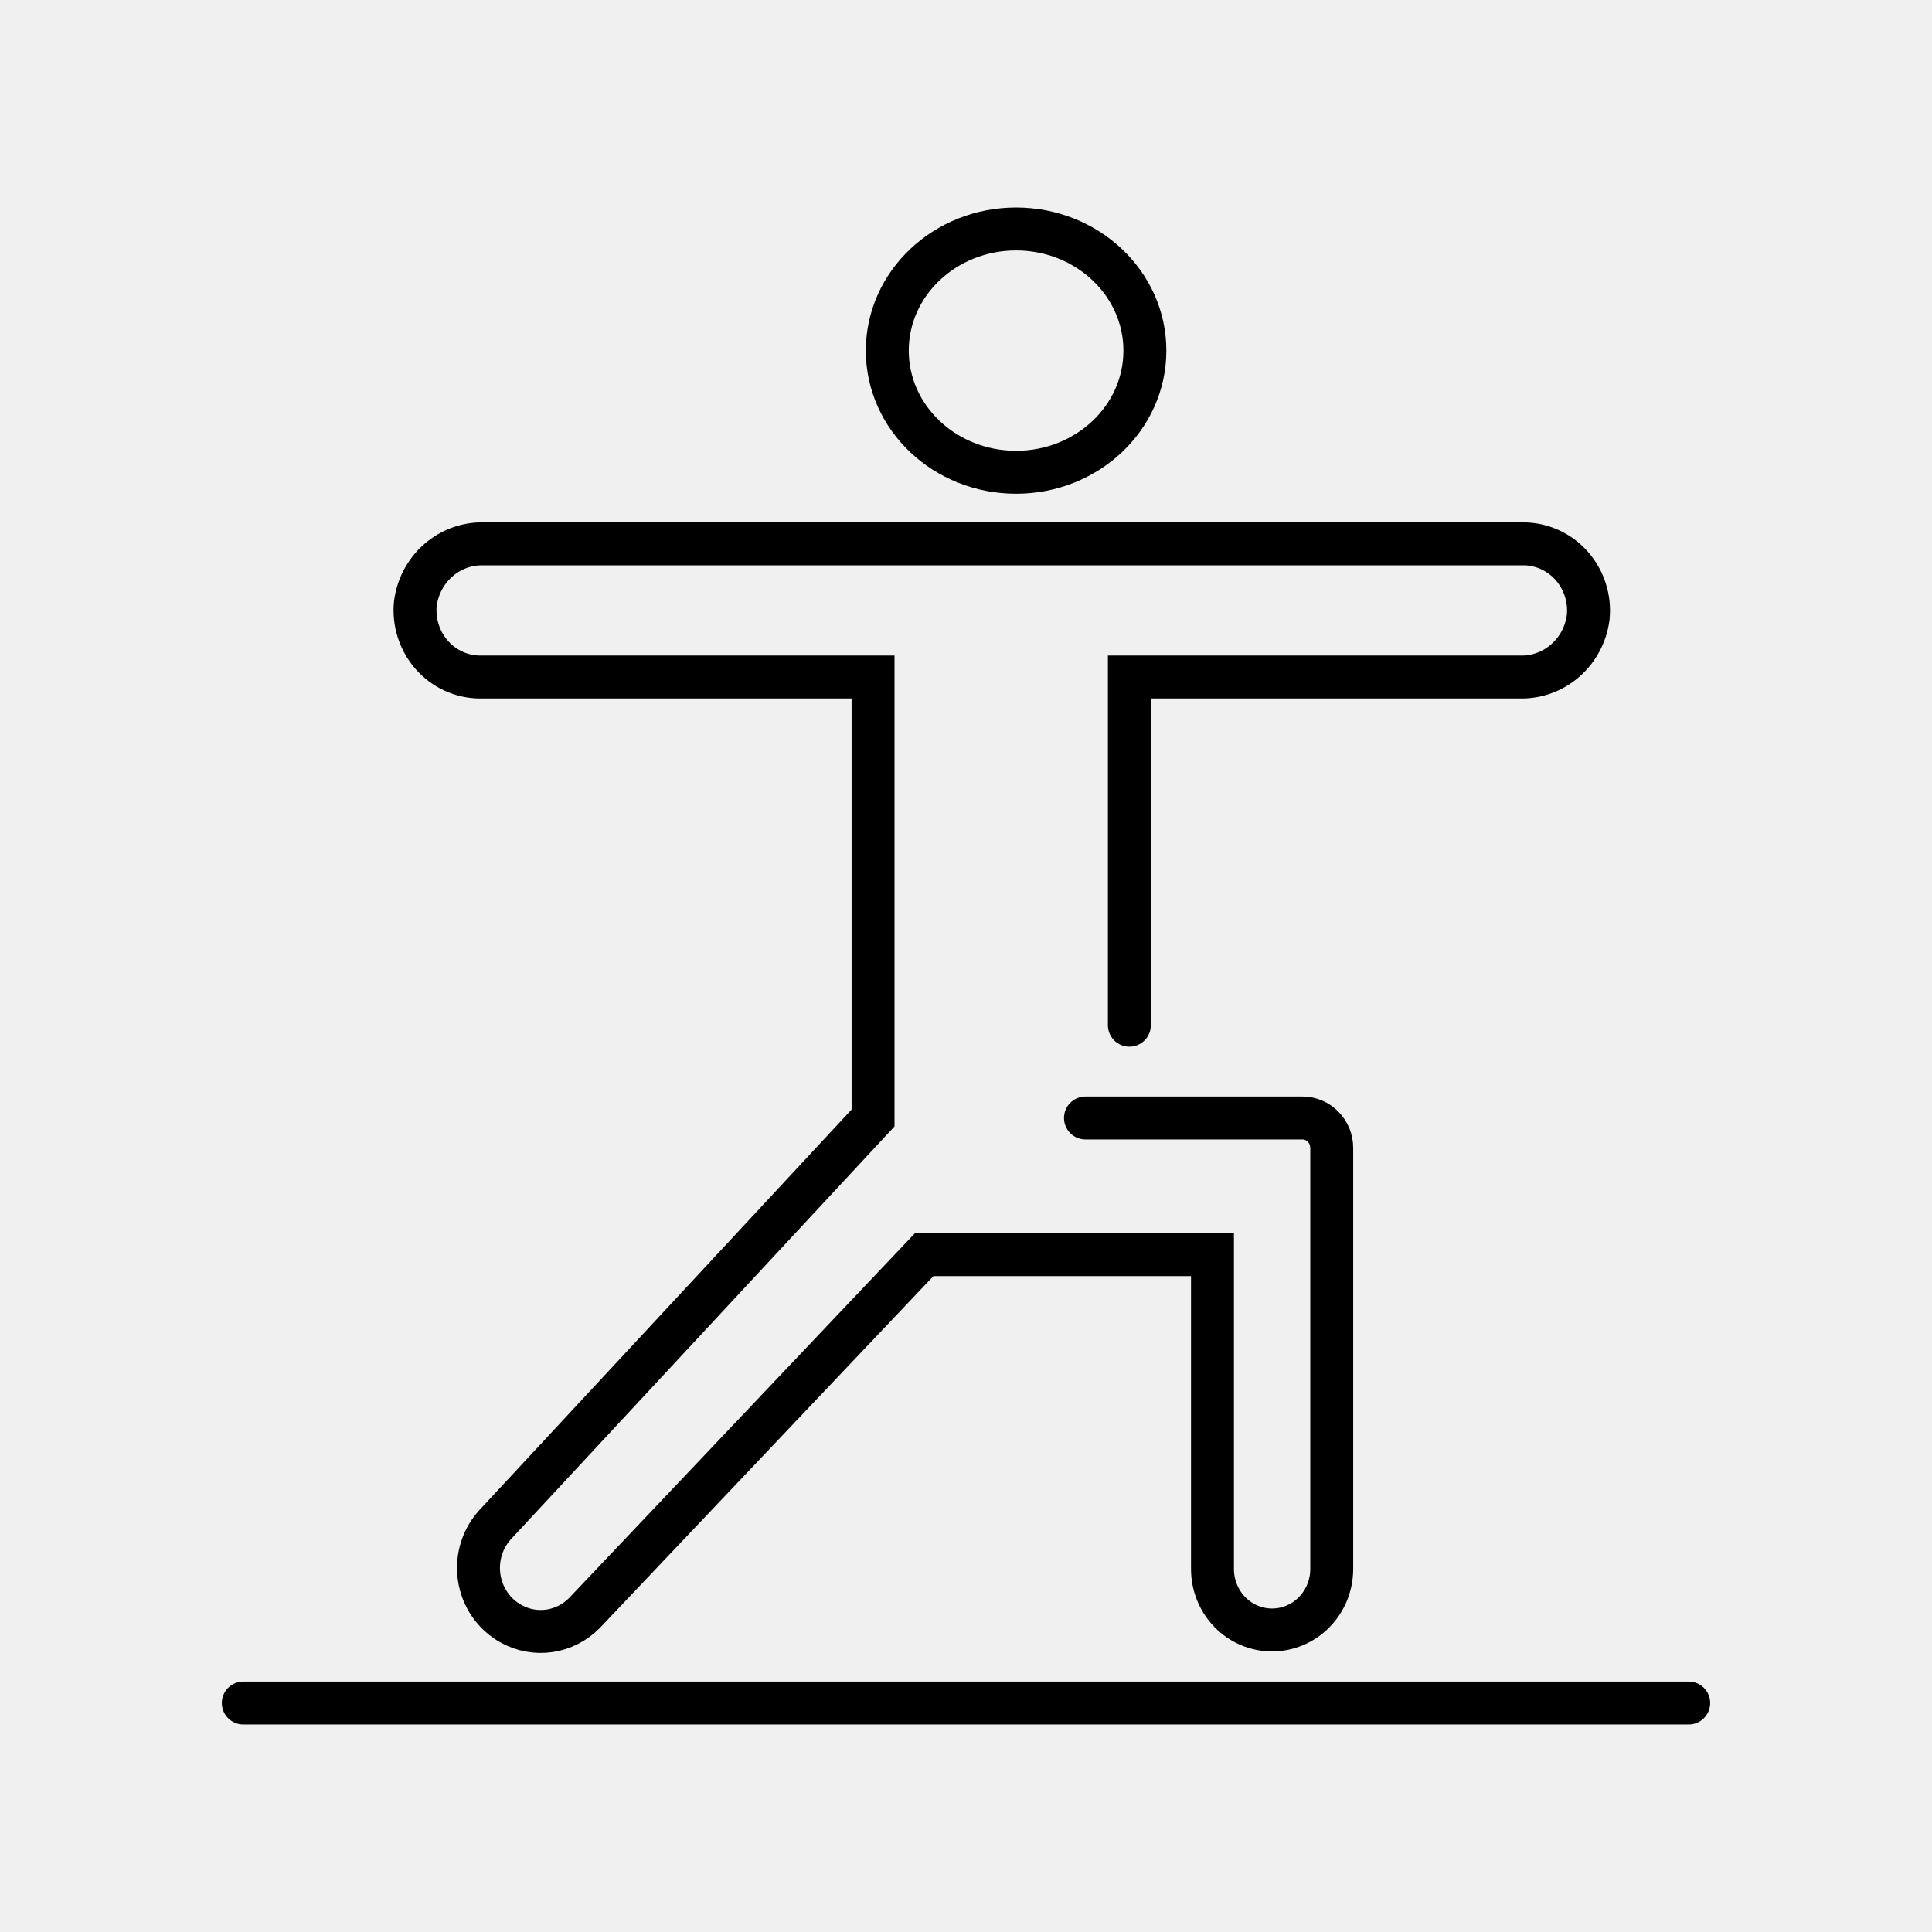
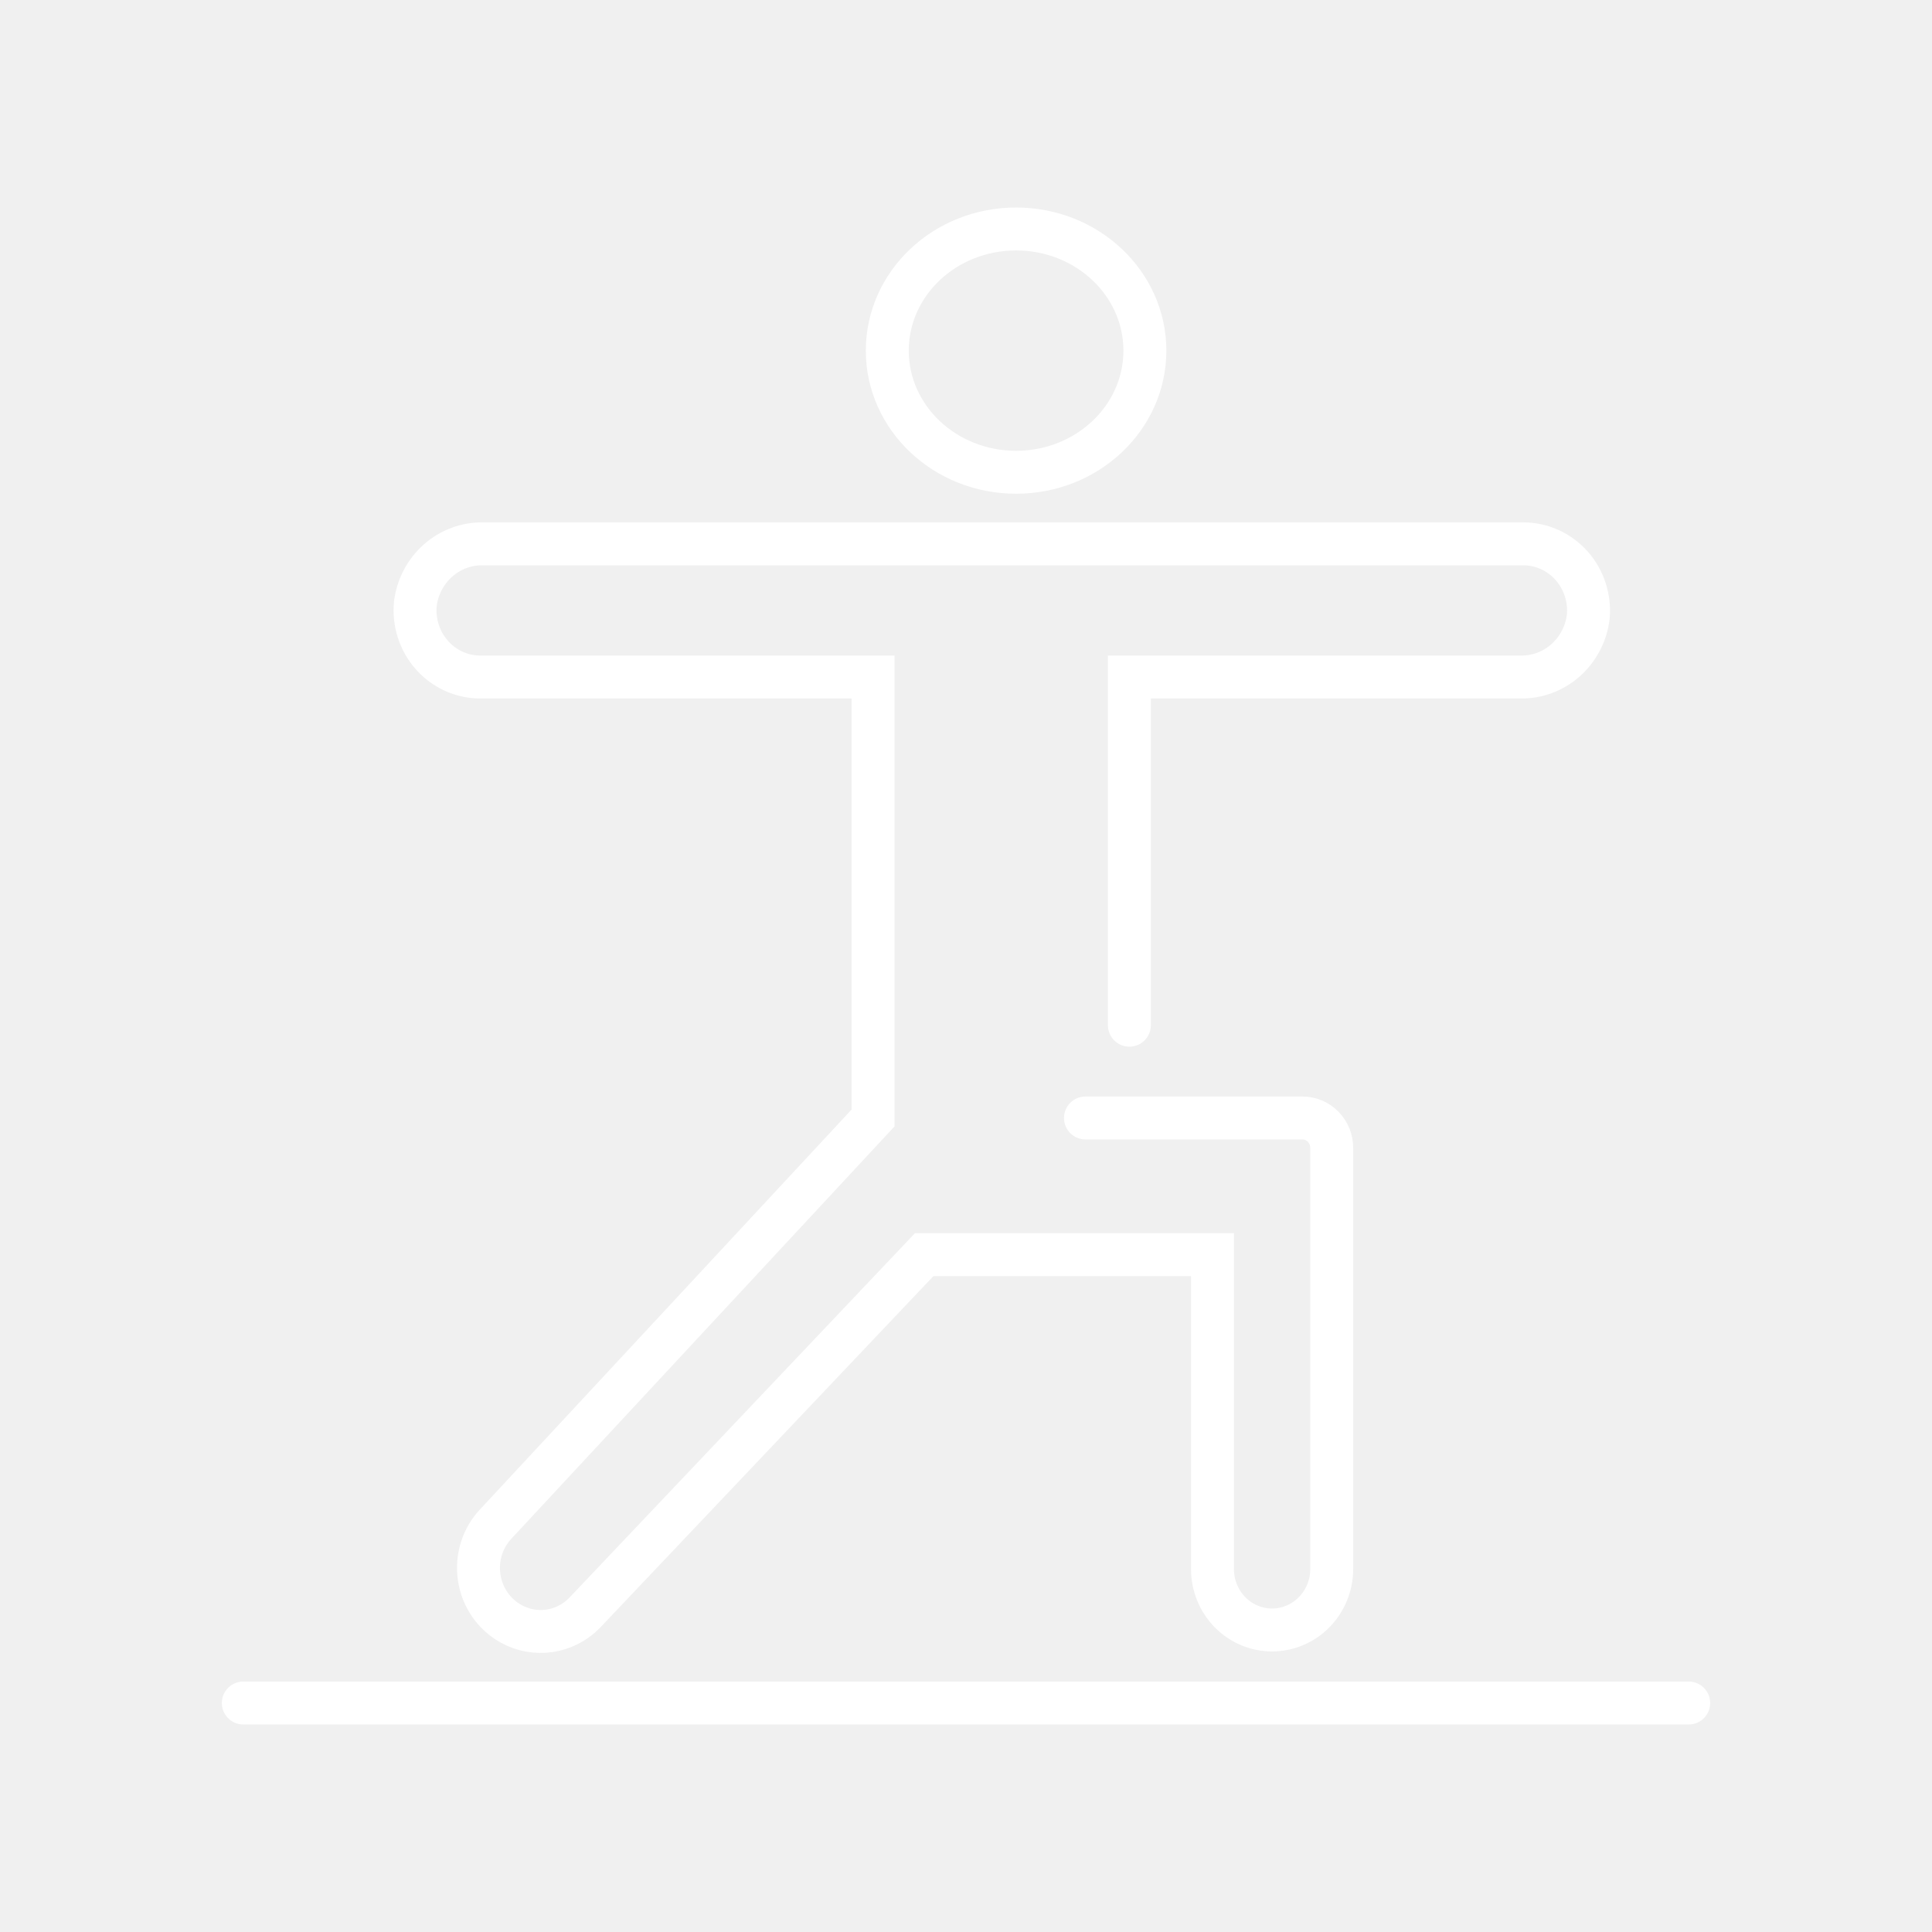
<svg xmlns="http://www.w3.org/2000/svg" width="135" height="135" viewBox="0 0 135 135" fill="none">
-   <path d="M17 119H118" stroke="black" stroke-width="3" stroke-miterlimit="10" stroke-linecap="round" />
-   <path d="M71 33C75.971 33 80 29.194 80 24.5C80 19.806 75.971 16 71 16C66.029 16 62 19.806 62 24.5C62 29.194 66.029 33 71 33Z" stroke="black" stroke-width="3" stroke-miterlimit="10" stroke-linecap="round" />
-   <path d="M78.916 71.637V47.307H106.234C107.389 47.33 108.512 46.916 109.388 46.144C110.263 45.372 110.829 44.297 110.978 43.125C111.041 42.477 110.97 41.822 110.77 41.203C110.571 40.585 110.247 40.016 109.819 39.533C109.391 39.05 108.87 38.665 108.287 38.401C107.705 38.137 107.075 38.001 106.438 38.001H33.766C32.611 37.978 31.488 38.392 30.612 39.164C29.737 39.936 29.171 41.011 29.022 42.184C28.959 42.832 29.03 43.486 29.23 44.105C29.429 44.724 29.753 45.292 30.181 45.775C30.609 46.258 31.13 46.644 31.713 46.908C32.295 47.172 32.925 47.308 33.562 47.307H61.005V78.12L34.698 106.43C34.221 106.92 33.862 107.517 33.651 108.173C33.44 108.83 33.381 109.528 33.481 110.212C33.58 110.895 33.834 111.546 34.223 112.111C34.612 112.676 35.125 113.141 35.721 113.468C36.539 113.92 37.478 114.09 38.398 113.955C39.319 113.819 40.172 113.384 40.833 112.715L64.581 87.667H84.723V109.64C84.723 110.769 85.162 111.852 85.942 112.65C86.722 113.448 87.781 113.896 88.885 113.896C89.989 113.896 91.049 113.448 91.831 112.65C92.613 111.853 93.054 110.77 93.056 109.64V80.212C93.056 79.657 92.841 79.125 92.457 78.733C92.074 78.34 91.554 78.12 91.011 78.12H75.848" stroke="black" stroke-width="3" stroke-miterlimit="10" stroke-linecap="round" />
+   <path d="M17 119H118" stroke="white" stroke-width="3" stroke-miterlimit="10" stroke-linecap="round" />
+   <path d="M71 33C75.971 33 80 29.194 80 24.5C80 19.806 75.971 16 71 16C66.029 16 62 19.806 62 24.5C62 29.194 66.029 33 71 33Z" stroke="white" stroke-width="3" stroke-miterlimit="10" stroke-linecap="round" />
+   <path d="M78.916 71.637V47.307H106.234C107.389 47.33 108.512 46.916 109.388 46.144C110.263 45.372 110.829 44.297 110.978 43.125C111.041 42.477 110.97 41.822 110.77 41.203C110.571 40.585 110.247 40.016 109.819 39.533C109.391 39.05 108.87 38.665 108.287 38.401C107.705 38.137 107.075 38.001 106.438 38.001H33.766C32.611 37.978 31.488 38.392 30.612 39.164C29.737 39.936 29.171 41.011 29.022 42.184C28.959 42.832 29.03 43.486 29.23 44.105C29.429 44.724 29.753 45.292 30.181 45.775C30.609 46.258 31.13 46.644 31.713 46.908C32.295 47.172 32.925 47.308 33.562 47.307H61.005V78.12L34.698 106.43C34.221 106.92 33.862 107.517 33.651 108.173C33.44 108.83 33.381 109.528 33.481 110.212C33.58 110.895 33.834 111.546 34.223 112.111C34.612 112.676 35.125 113.141 35.721 113.468C36.539 113.92 37.478 114.09 38.398 113.955C39.319 113.819 40.172 113.384 40.833 112.715L64.581 87.667H84.723V109.64C84.723 110.769 85.162 111.852 85.942 112.65C86.722 113.448 87.781 113.896 88.885 113.896C89.989 113.896 91.049 113.448 91.831 112.65C92.613 111.853 93.054 110.77 93.056 109.64V80.212C93.056 79.657 92.841 79.125 92.457 78.733C92.074 78.34 91.554 78.12 91.011 78.12H75.848" stroke="white" stroke-width="3" stroke-miterlimit="10" stroke-linecap="round" />
</svg>
